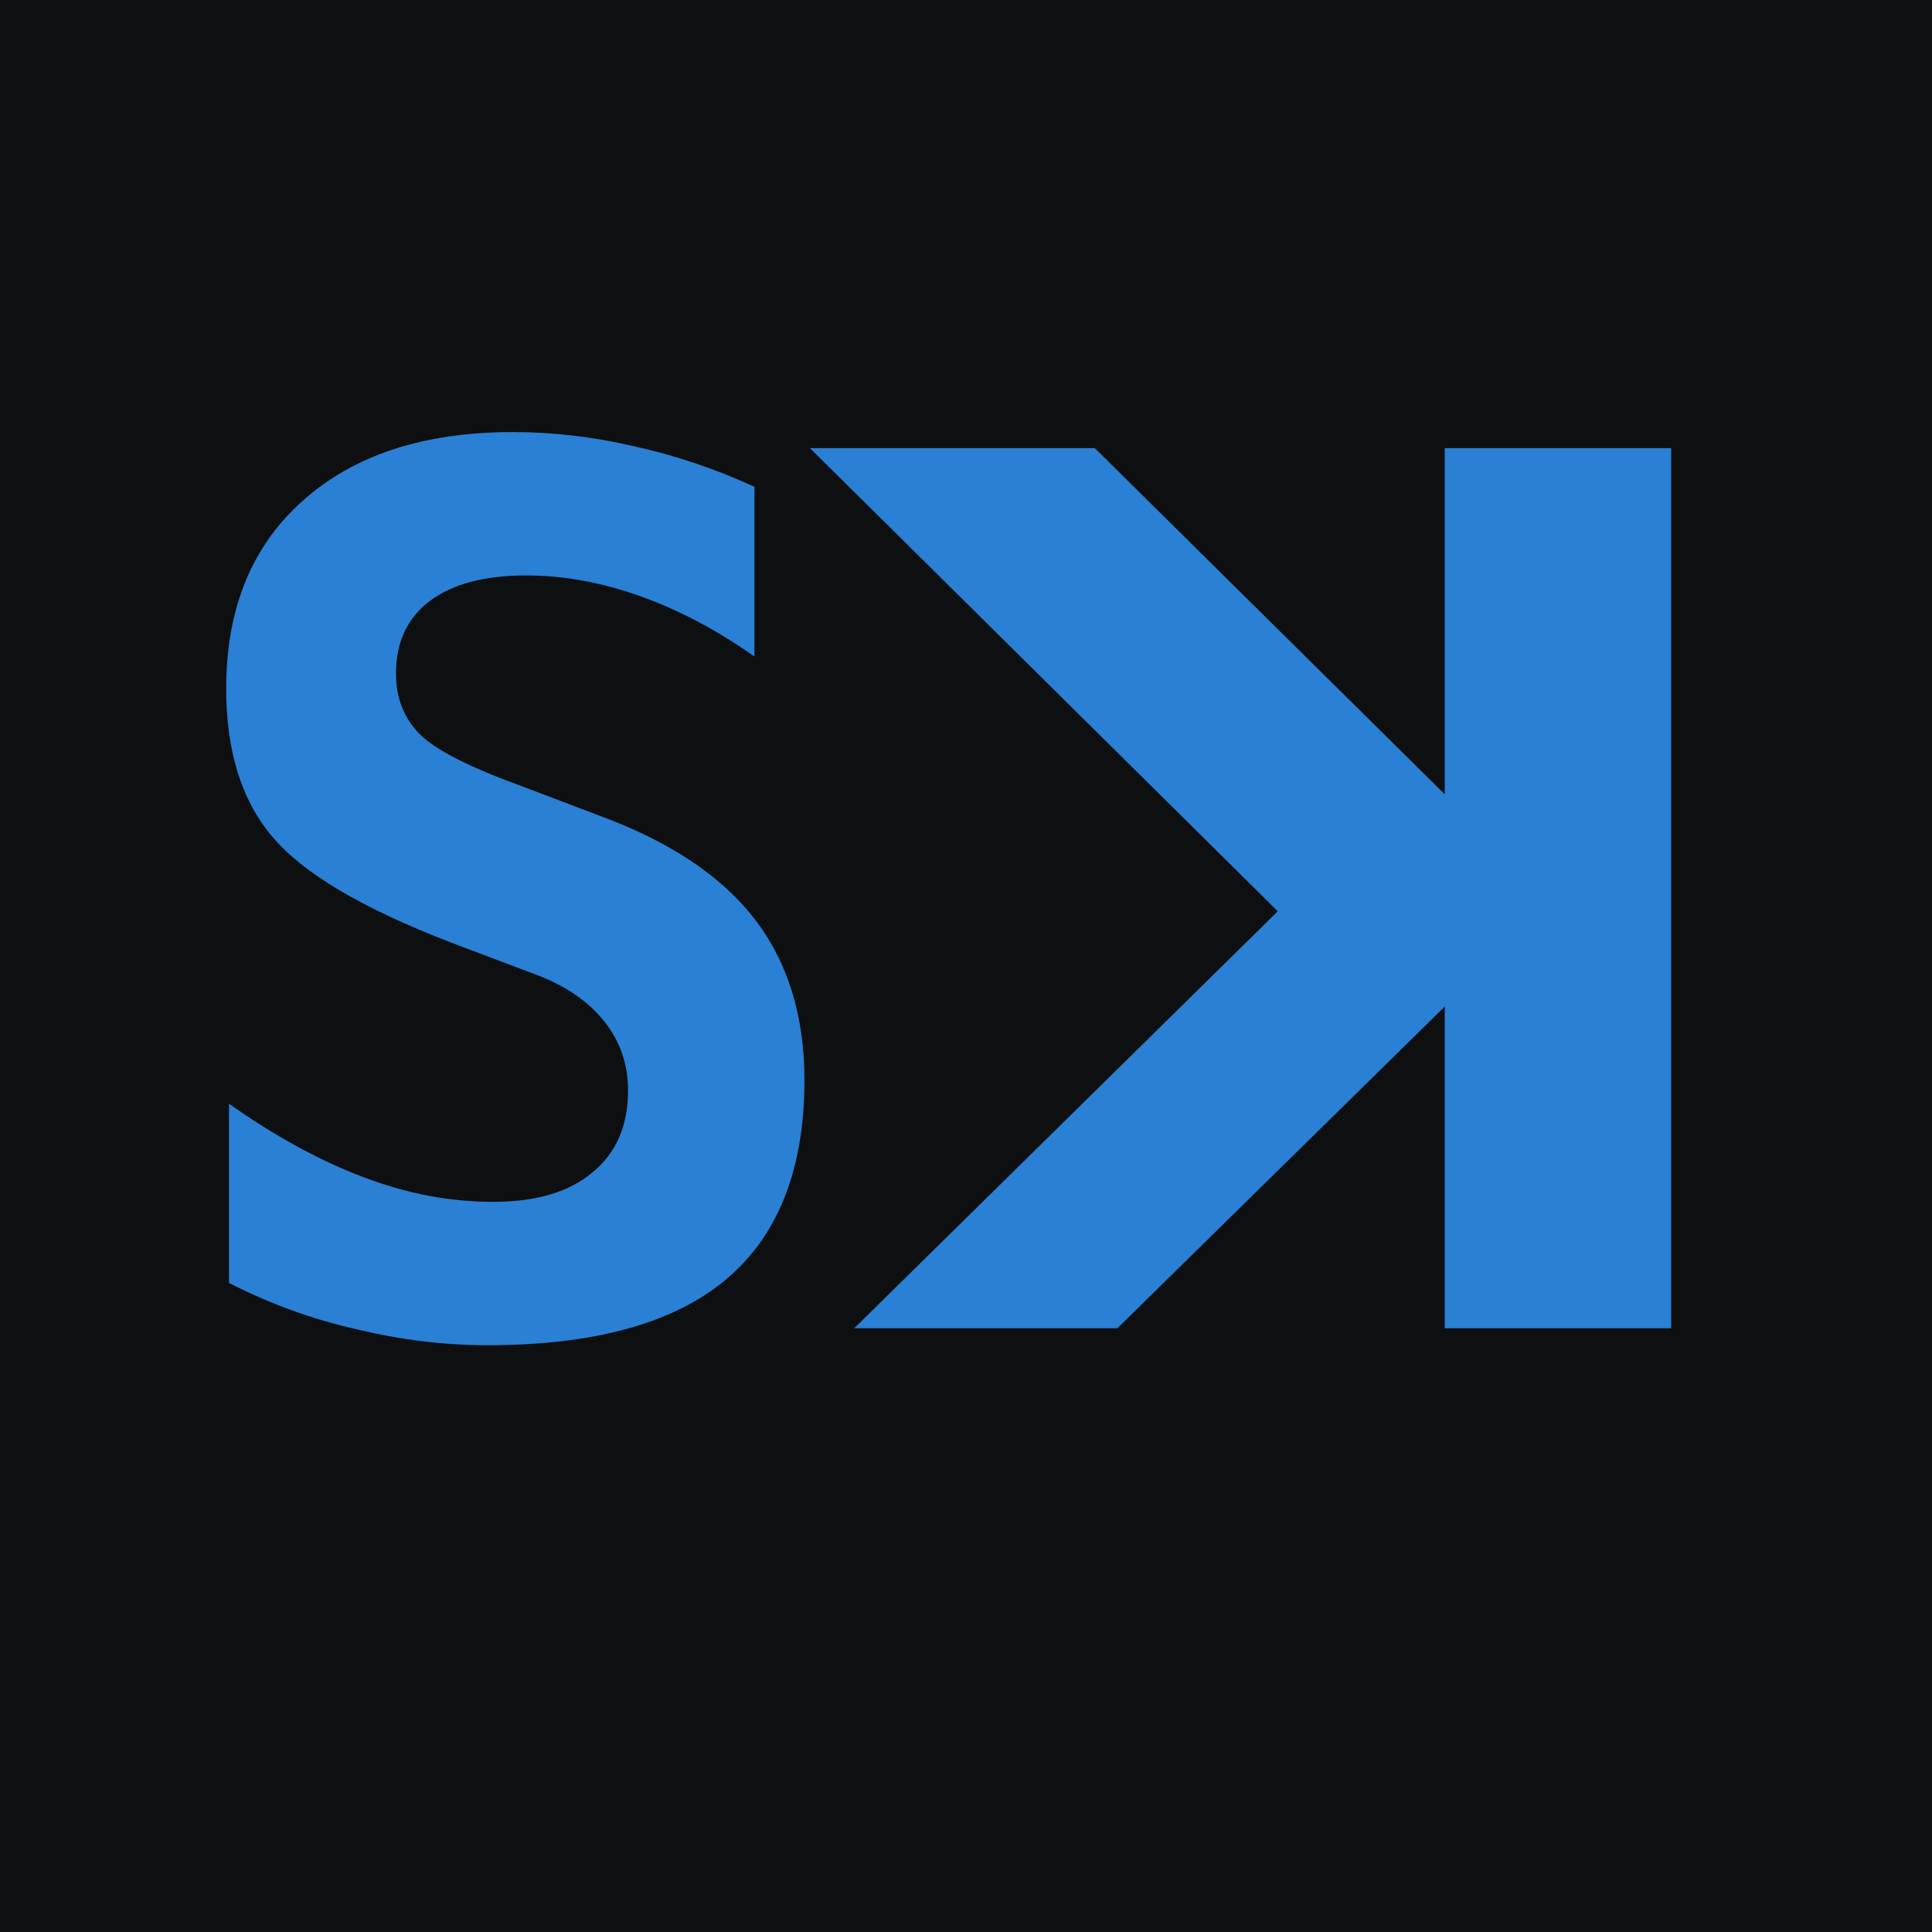
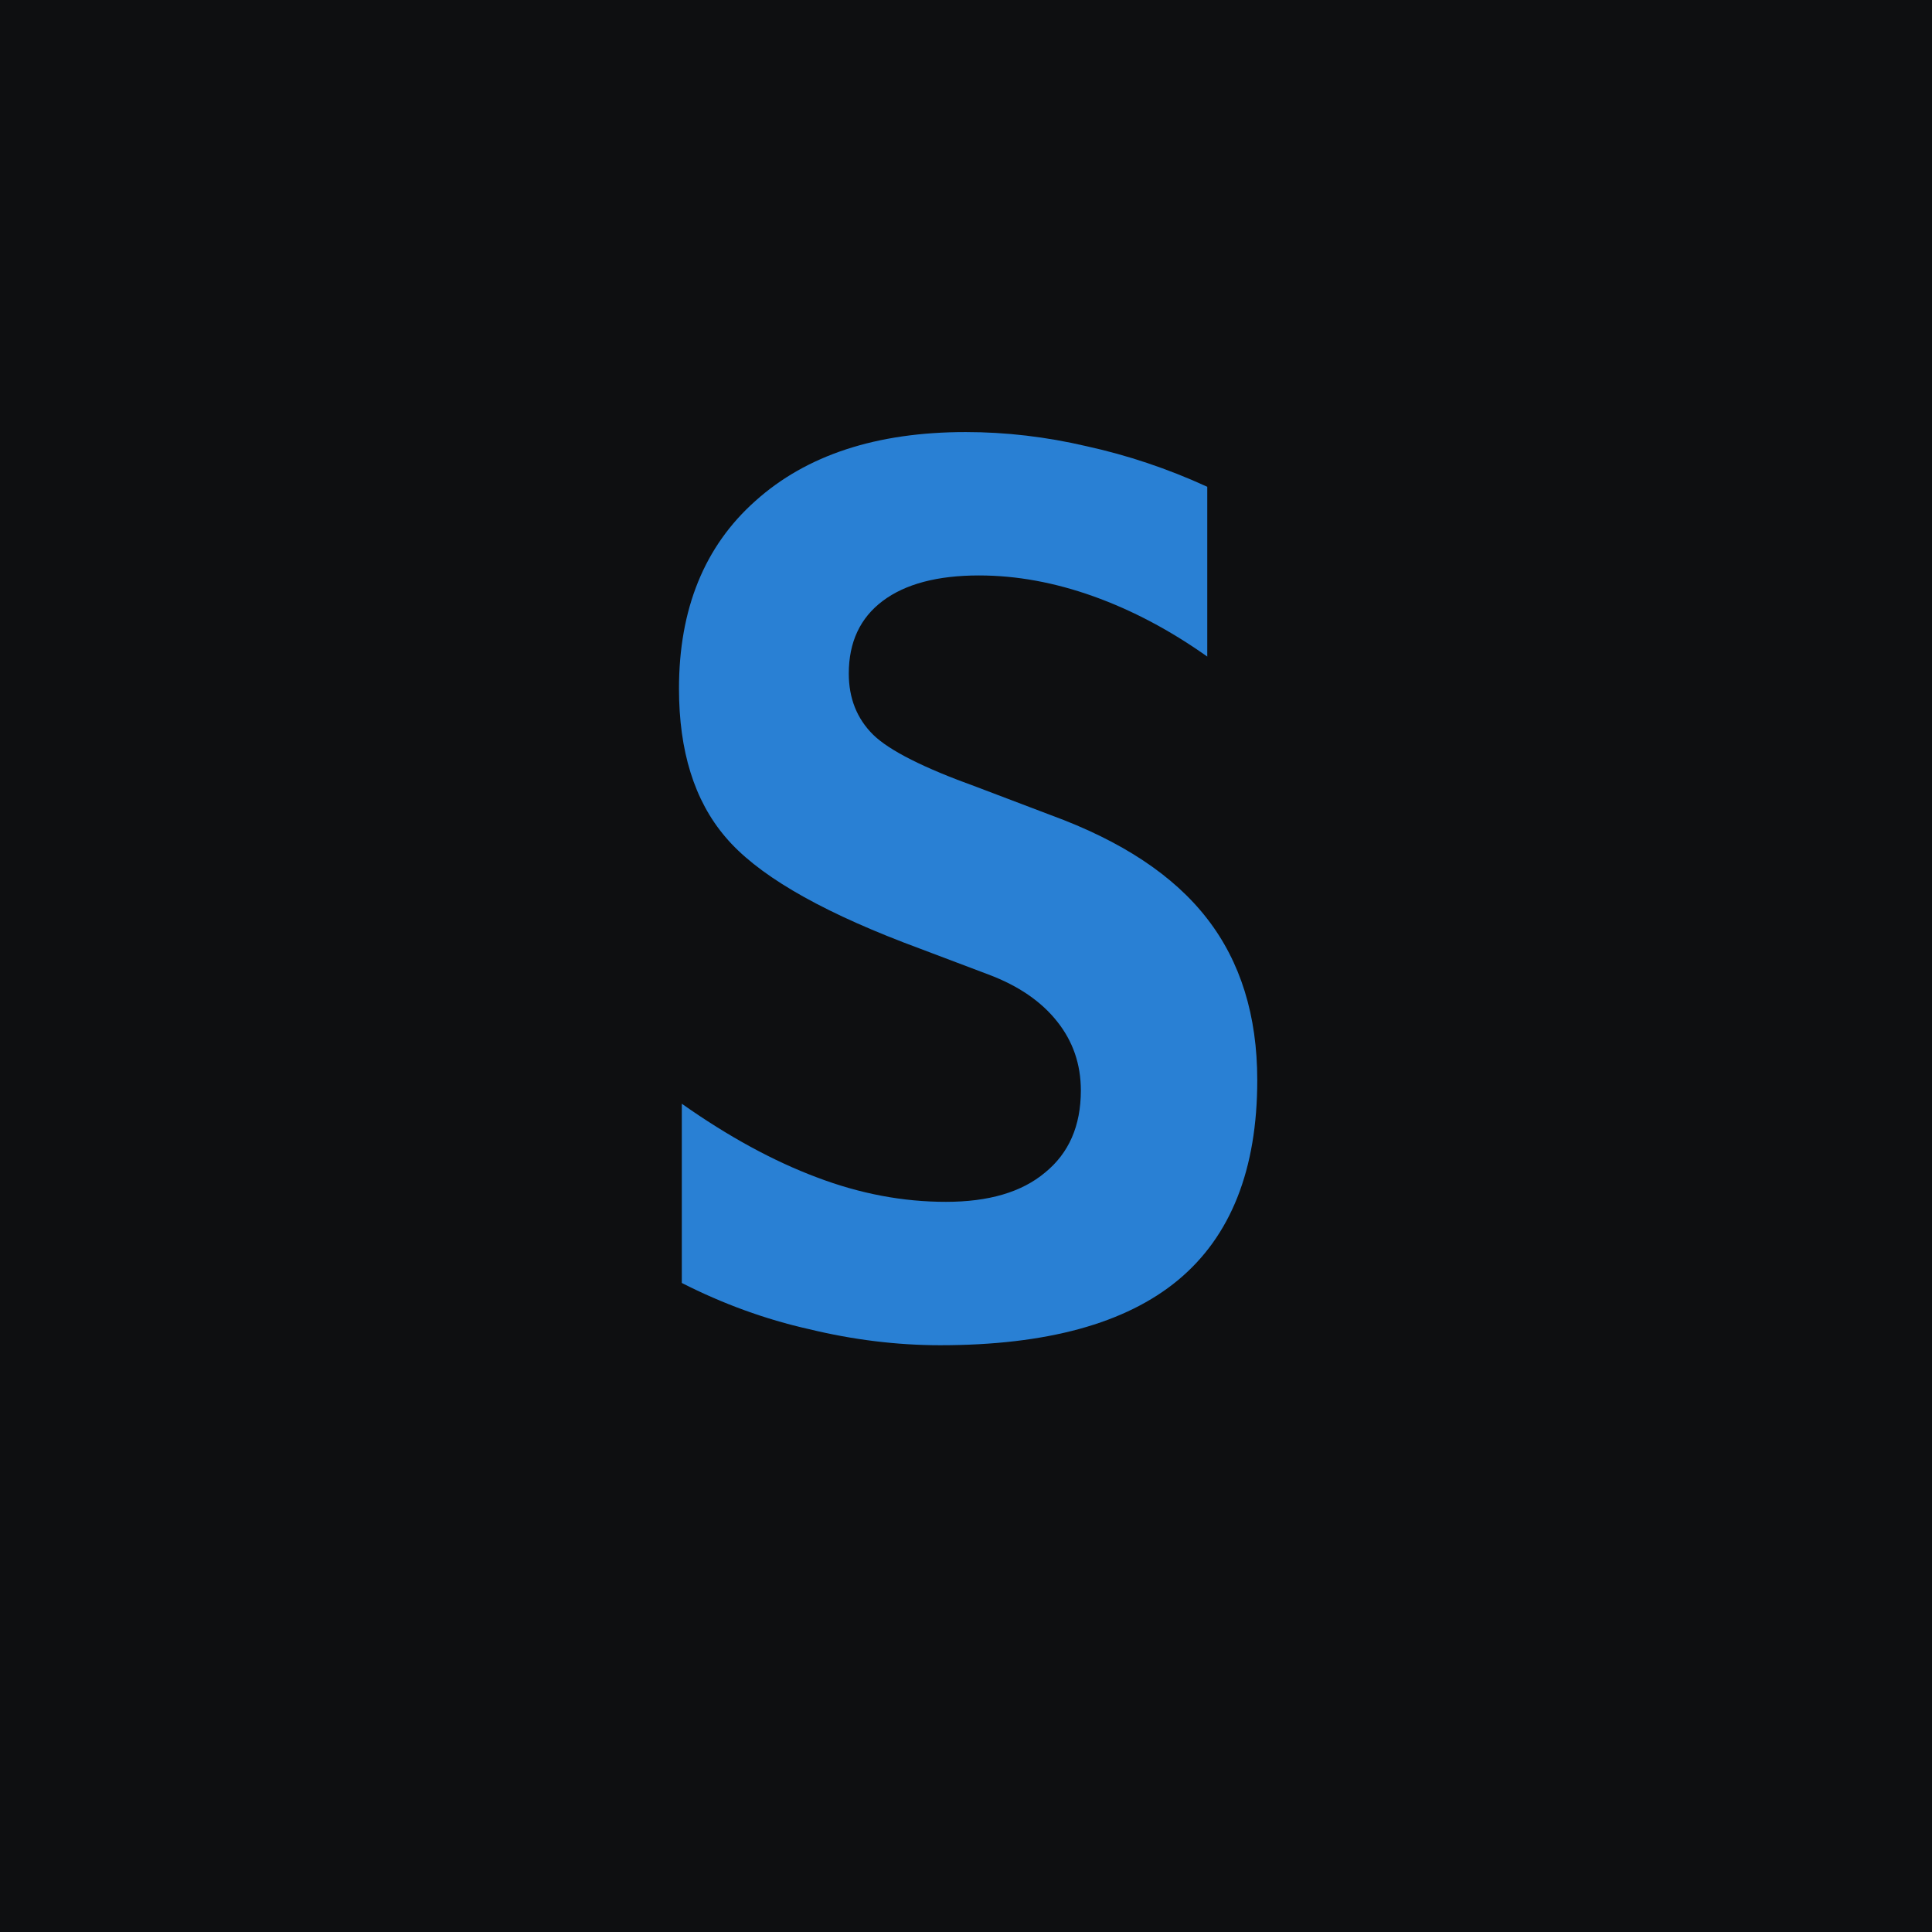
<svg xmlns="http://www.w3.org/2000/svg" viewBox="0 0 32 32">
  <rect width="32" height="32" fill="#0e0f11" />
-   <text x="16" y="22" font-family="JetBrains Mono, ui-monospace, monospace" font-size="20" font-weight="700" fill="#2980d4" text-anchor="middle" letter-spacing="-0.5">Sꓘ</text>
+   <text x="16" y="22" font-family="JetBrains Mono, ui-monospace, monospace" font-size="20" font-weight="700" fill="#2980d4" text-anchor="middle" letter-spacing="-0.5">S</text>
</svg>
